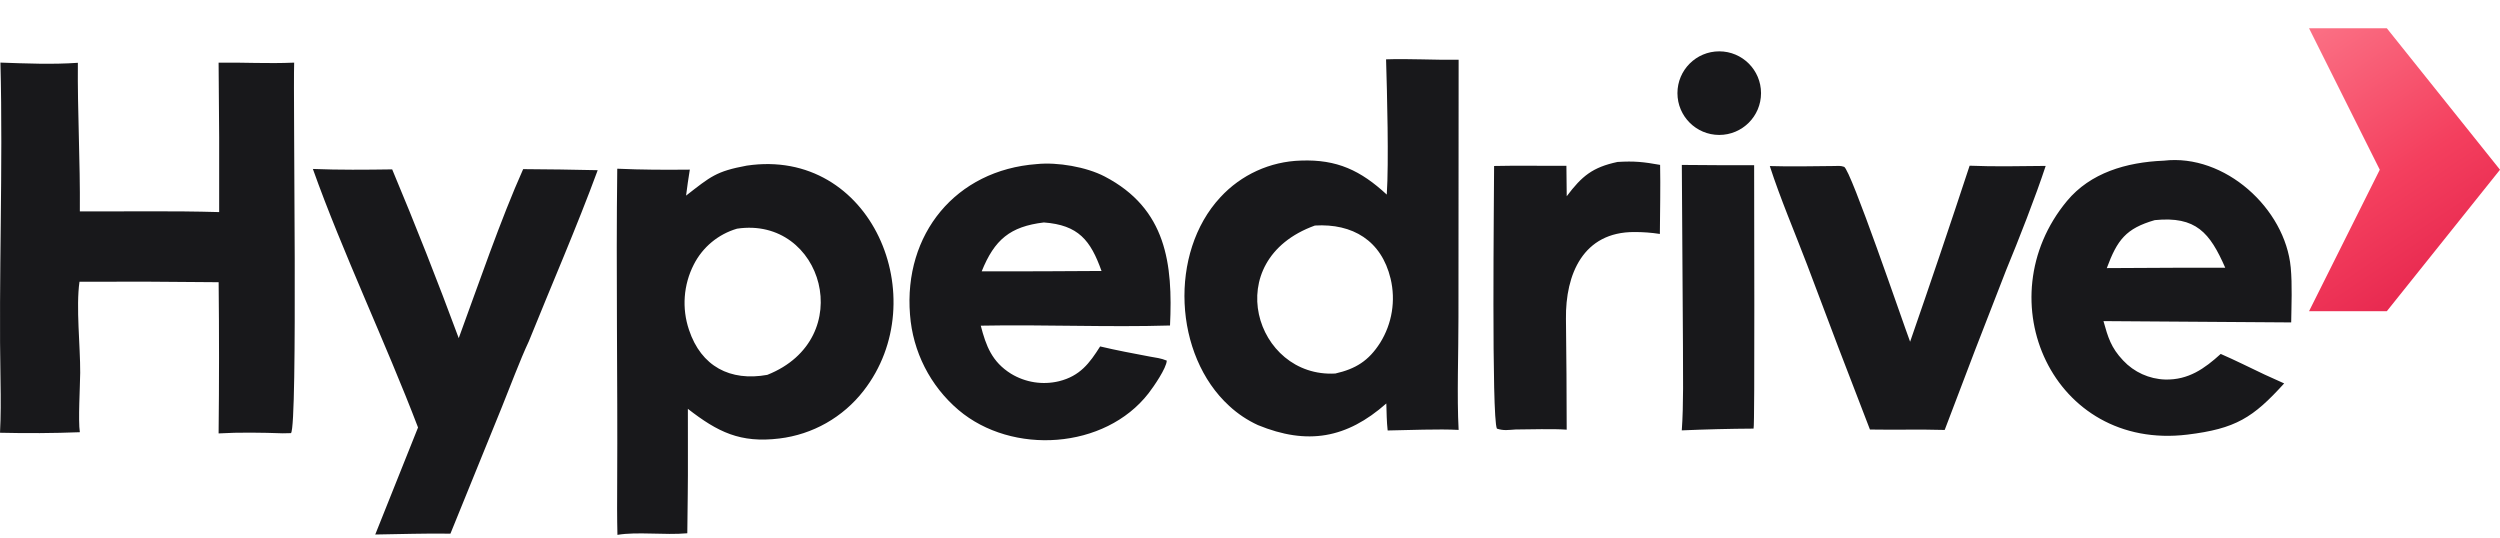
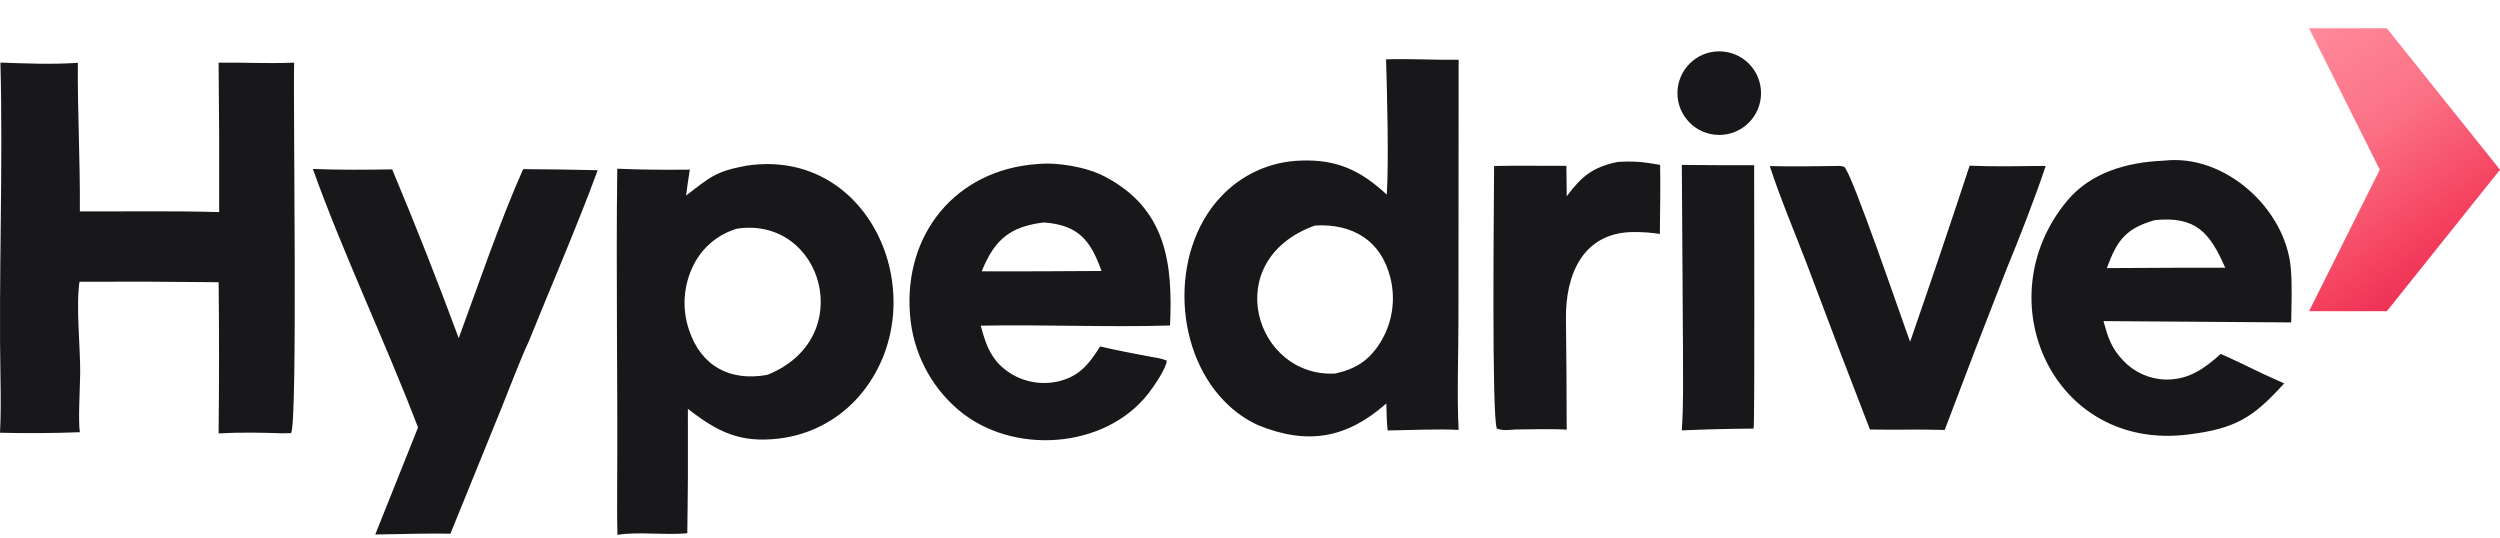
<svg xmlns="http://www.w3.org/2000/svg" viewBox="0 24 707 152" fill="none" shape-rendering="geometricPrecision">
  <defs>
-     <linearGradient id="accent" x1="24" y1="16" x2="78" y2="96" gradientUnits="userSpaceOnUse">
-       <stop offset="0" stop-color="#fb7185" />
-       <stop offset=".5" stop-color="#f43f5e" />
+     <linearGradient id="accent" x1="24.0" y1="16.0" x2="78.0" y2="96.0" gradientUnits="userSpaceOnUse">
+       <stop offset="0" stop-color="#ff8a9b" />
+       <stop offset=".35" stop-color="#fb7185" />
+       <stop offset=".7" stop-color="#f43f5e" />
      <stop offset="1" stop-color="#e11d48" />
    </linearGradient>
  </defs>
  <path fill="#18181b" d="M391.99 40.78c6.26-.23 13.85.22 20.51.12l-.05 72.81c.02 9.77-.46 22.44.05 31.87-5.56-.32-14.28.07-20.07.16-.28-2.47-.3-5.14-.38-7.64-11.2 9.9-22.33 11.85-36.3 6.12a31 31 0 0 1-8.1-5.4c-15.78-14.4-17.08-43.35-2.56-59a32.2 32.2 0 0 1 22.8-10.41c10.22-.38 16.92 2.81 24.29 9.62.6-9.1.09-28.76-.2-38.25m-14.34 88.85c5.7-1.3 9.4-3.55 12.67-8.69a23.8 23.8 0 0 0 2.95-18.14c-2.59-10.78-10.75-15.65-21.4-15.02-27.3 9.84-16.87 43.15 5.78 41.85M211.17 70.84c35.33-5.25 53.27 37.71 33.05 63.67a35.5 35.5 0 0 1-23.84 13.5c-11.04 1.34-17.4-1.83-25.85-8.39l.01 13.33c.04 7.22-.1 14.63-.17 21.86-6.44.58-14.12-.51-19.76.45-.12-4.87-.1-9.85-.07-14.73.16-29.58-.35-59.25.02-88.82 7.1.32 13.4.33 20.52.26-.42 2.37-.73 4.95-1.06 7.35 6.96-5.4 8.47-6.87 17.15-8.48m5.82 59.17c25.77-10.23 15.72-44.95-8.56-41.34a20 20 0 0 0-12.23 10.15 23.8 23.8 0 0 0-1.35 18.47c3.44 10.35 11.66 14.62 22.14 12.72M61.82 41.72c7.37-.1 13.71.32 21.37-.01-.34 9.73 1.06 102.7-.9 104.78l-2.33.05c-5.9-.2-12.27-.32-18.14.03q.24-21.37.01-42.76-19.67-.23-39.35-.14c-1.03 7.2.24 18.09.2 25.77-.04 4.07-.61 13.47-.1 16.79q-11.28.43-22.58.15c.25-4.52.23-9.78.15-14.34C-.42 102.08.9 71.62.12 41.7c7.23.25 14.7.57 21.9.06-.13 13.76.68 27.74.56 42.02 13.3.06 26.01-.19 39.4.2q.08-21.14-.16-42.27M293.23 70.4c5.84-.59 13.96.8 19.15 3.5 17.55 9.13 19.32 24.79 18.5 42.15-17.48.53-35.82-.3-53.52.05 1.48 5.71 3.16 10.22 8.54 13.58a18 18 0 0 0 13.59 2.13c5.94-1.48 8.63-5.08 11.63-9.84 4.73 1.13 9.27 1.96 14.04 2.87 1.7.3 3.2.47 4.8 1.14-.06 2.1-3.73 7.41-5.15 9.24-12.33 15.89-38.59 17.58-53.75 4.72a39.2 39.2 0 0 1-13.71-26.96c-1.82-22.75 12.9-40.9 35.88-42.58m-15.61 30.34 17.16-.02 16.73-.09c-3.1-8.68-6.51-12.99-16.31-13.72-9.55 1.15-13.96 4.86-17.58 13.83M611.9 69.44c17.26-2.04 34.37 13.53 35.92 30.22.45 4.9.2 10.58.13 15.52l-53.09-.37c1.27 4.55 2.12 7.5 5.56 11.13a17 17 0 0 0 11.9 5.39c6.57.16 11.13-3.09 15.7-7.24 4.03 1.75 8.38 3.93 12.37 5.82l5.57 2.52c-8.8 9.7-13.68 12.81-27.38 14.48-38.07 4.61-57.16-38.2-34.04-66.07 6.6-7.95 16.74-10.97 27.35-11.4M595.8 99.82l19.6-.1h13.9c-4.36-9.92-8.23-14.63-19.93-13.47-8.16 2.36-10.6 5.58-13.57 13.57M88.48 71.78c7.67.3 14.74.23 22.43.12a1210 1210 0 0 1 18.82 47.73c5.39-14.68 11.94-33.8 18.22-47.8q10.55.06 21.08.3c-5.92 16.09-13.03 32.4-19.48 48.4-2.47 5.24-5.4 13.13-7.65 18.66l-14.52 35.73c-6.84-.12-14.36.15-21.26.24l12.1-30.27c-9.1-23.86-21.42-49.73-29.74-73.11M557.01 70.86c7 .3 14.46.12 21.51.06-2.82 8.6-7.7 21.04-11.17 29.43q-8.85 22.56-17.39 45.24c-6.7-.21-14.21.01-21.14-.12a4140 4140 0 0 1-17.8-46.69c-3.44-9.02-7.58-18.72-10.52-27.82 5.92.19 12.15.04 18.1-.01.99-.03 1.97-.13 2.91.23 1.88.73 16.47 43.61 18.67 49.46a3252 3252 0 0 0 16.83-49.78M457.43 69.8c4.75-.3 7.44 0 12.05.83.13 6.36-.03 13.14-.07 19.53a46 46 0 0 0-7.21-.54c-14.5-.05-19.51 11.96-19.35 24.56.14 10.42.19 20.9.21 31.33-3.96-.29-10.32-.07-14.46-.05-2.1.13-3.32.39-5.27-.24-1.55-2.97-.81-65.97-.8-74.28 6.5-.16 13.85 0 20.45-.06l.09 8.62c4.31-5.75 7.35-8.2 14.36-9.7M475.62 70.64q10.22.11 20.45.07c-.04 7.54.23 73.59-.16 74.5q-10.16.06-20.3.5c.53-7.47.33-16.24.33-23.84z" />
  <circle cx="486.2" cy="50.34" r="11.82" fill="#18181b" />
  <g transform="translate(629 16)">
-     <path d="M24 16H46L78 56L46 96H24L44 56L24 16Z" fill="url(#accent)" />
+     <path d="M24 16H46L78 56.0L46 96H24L44 56.0Z" fill="url(#accent)" />
  </g>
</svg>
